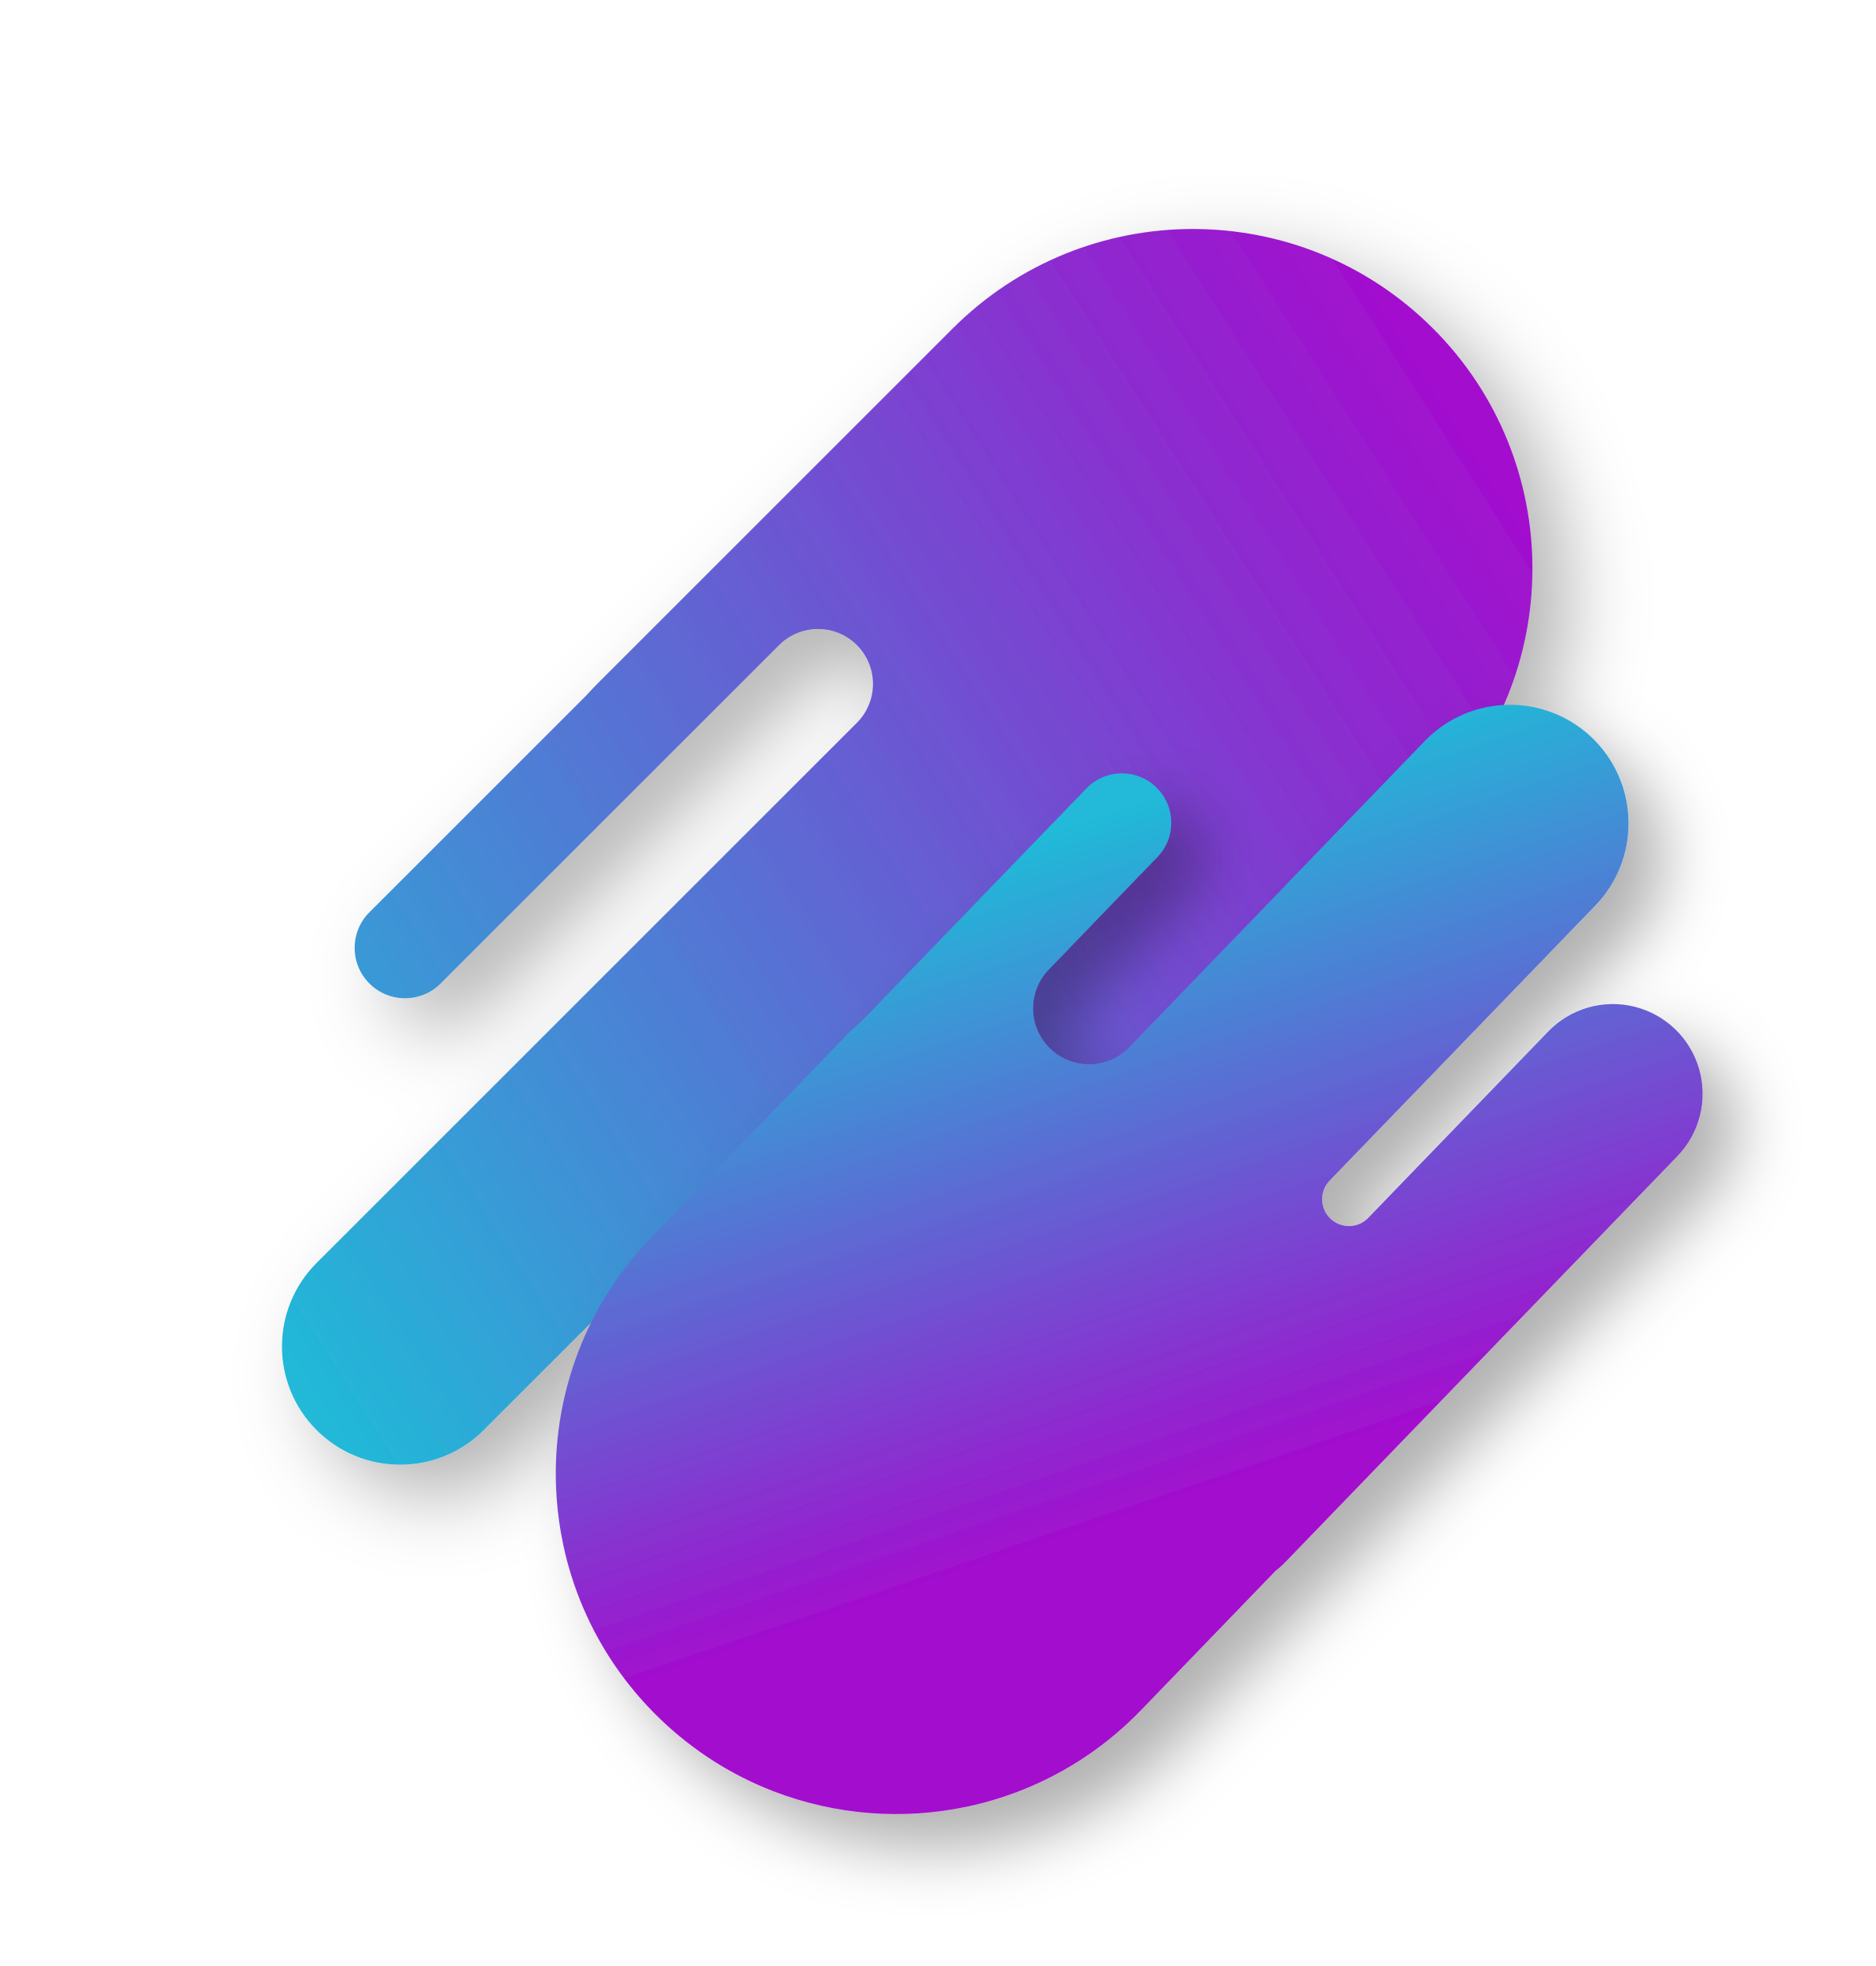
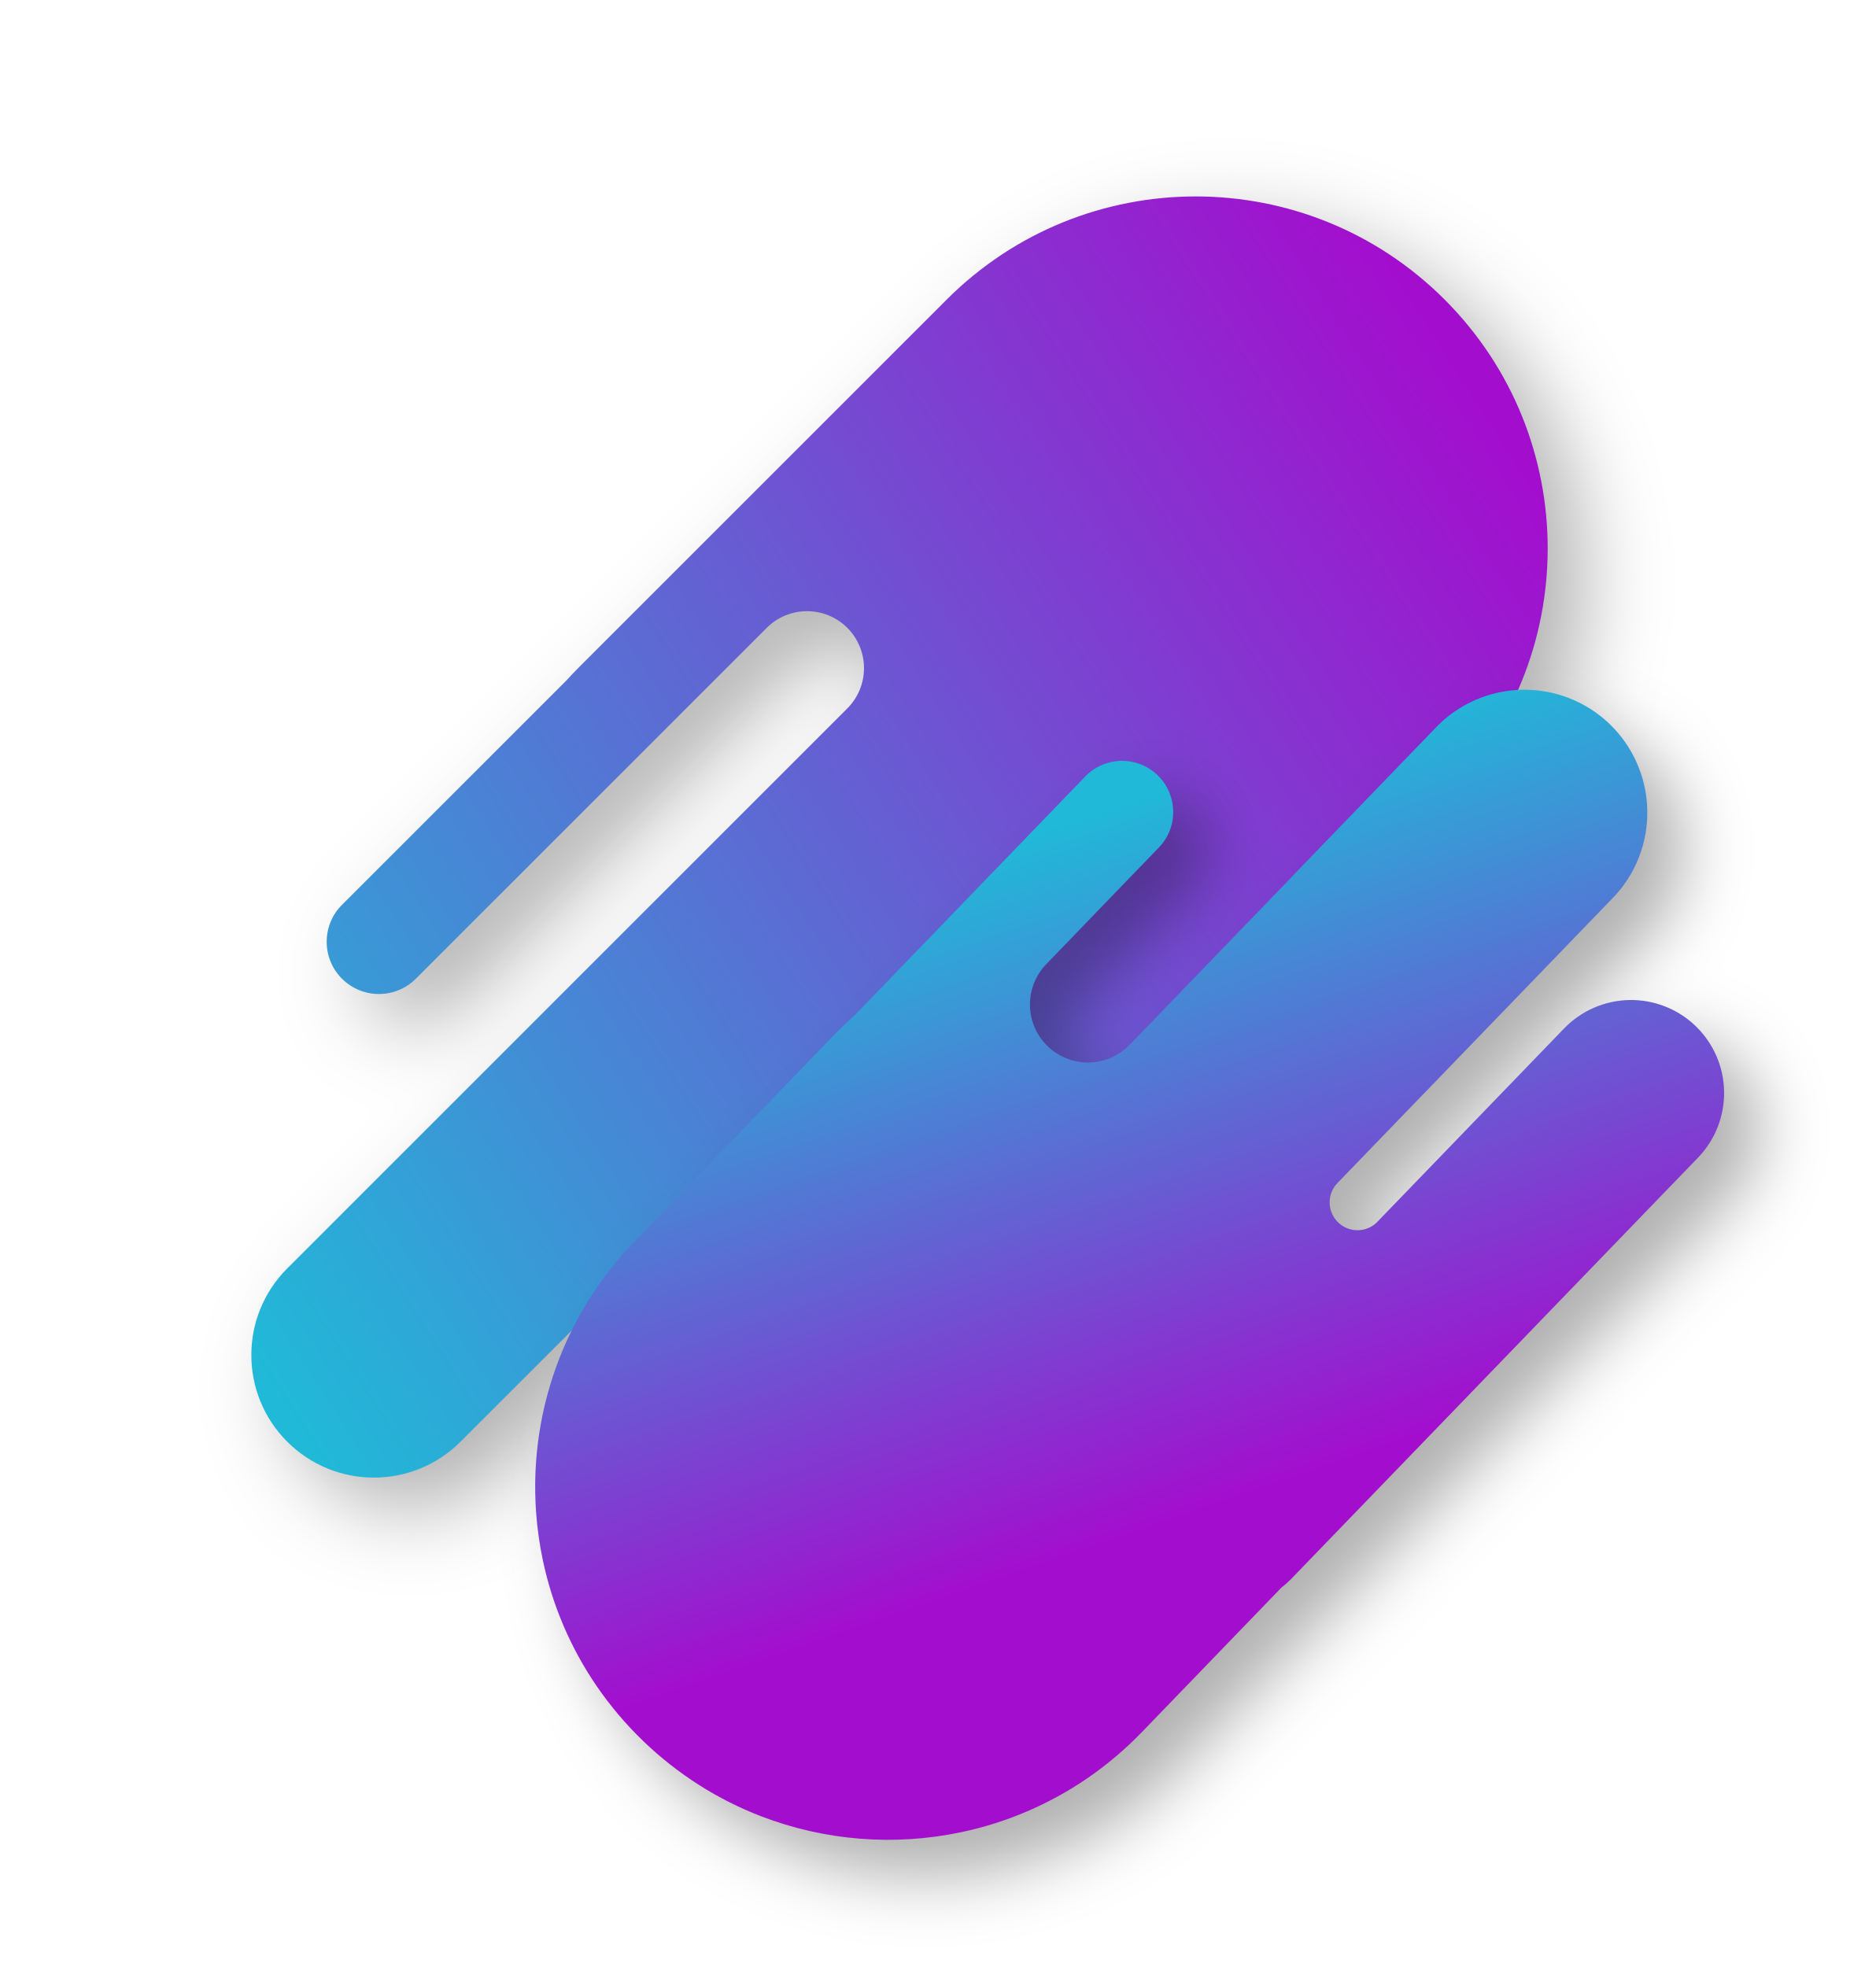
- <svg xmlns="http://www.w3.org/2000/svg" xmlns:xlink="http://www.w3.org/1999/xlink" width="806.36" height="845.589" viewBox="0 0 806.36 845.589">
+ <svg xmlns="http://www.w3.org/2000/svg" width="778" height="816" viewBox="0 0 778 816" fill="none">
+   <g filter="url(#filter0_d)">
+     <path d="M449.115 481.061L341.233 588.943C337.635 592.554 333.344 595.401 328.619 597.315C324.062 599.165 319.19 600.113 314.272 600.107C309.354 600.113 304.481 599.165 299.924 597.315C295.199 595.401 290.908 592.554 287.309 588.943C284.376 586.016 281.94 582.629 280.098 578.917C278.322 575.334 277.124 571.493 276.547 567.536C275.972 563.617 276.009 559.632 276.657 555.724C277.309 551.774 278.581 547.951 280.428 544.399L389.916 434.911C392.282 432.54 393.61 429.327 393.61 425.978C393.61 422.629 392.282 419.416 389.916 417.045C387.545 414.68 384.333 413.351 380.983 413.351C377.634 413.351 374.422 414.68 372.051 417.045L191.012 598.084C186.216 602.899 180.497 606.696 174.199 609.249C168.124 611.715 161.628 612.979 155.072 612.97C148.516 612.979 142.021 611.715 135.946 609.248C129.649 606.694 123.933 602.896 119.138 598.081C114.323 593.285 110.526 587.567 107.973 581.268C105.506 575.194 104.242 568.698 104.251 562.142C104.242 555.586 105.506 549.09 107.972 543.015C110.525 536.717 114.323 530.998 119.138 526.202L351.464 293.876C355.889 289.44 358.375 283.43 358.375 277.165C358.375 270.899 355.889 264.889 351.464 260.454C347.028 256.028 341.018 253.543 334.753 253.543C328.487 253.543 322.477 256.028 318.042 260.453L172.487 406.008C170.48 408.026 168.093 409.626 165.464 410.715C162.834 411.804 160.015 412.361 157.169 412.353C154.324 412.36 151.505 411.804 148.875 410.714C146.246 409.625 143.859 408.026 141.853 406.008C139.835 404.001 138.235 401.614 137.146 398.985C136.057 396.356 135.5 393.537 135.508 390.691C135.5 387.845 136.057 385.026 137.146 382.397C138.235 379.767 139.835 377.38 141.853 375.373L234.995 282.231C236.673 280.373 238.425 278.529 240.196 276.759L392.7 124.255C399.687 117.264 407.361 110.996 415.605 105.544C423.609 100.262 432.116 95.785 441.002 92.179C449.741 88.64 458.802 85.955 468.058 84.163C477.248 82.386 486.586 81.491 495.946 81.49C505.306 81.491 514.645 82.386 523.835 84.163C533.091 85.955 542.152 88.64 550.891 92.179C559.777 95.785 568.284 100.262 576.288 105.544C584.532 110.996 592.206 117.264 599.193 124.255C606.184 131.242 612.452 138.916 617.904 147.16C623.186 155.164 627.663 163.671 631.269 172.557C634.808 181.296 637.493 190.357 639.285 199.613C641.062 208.803 641.957 218.142 641.958 227.502C641.957 236.862 641.062 246.2 639.285 255.39C637.493 264.646 634.808 273.707 631.268 282.445C627.662 291.331 623.185 299.839 617.903 307.842C612.452 316.087 606.183 323.761 599.193 330.748L451.471 478.47C450.73 479.37 449.936 480.24 449.115 481.061Z" fill="url(#paint0_linear)" />
+   </g>
+   <g filter="url(#filter1_d)">
+     <path d="M704.252 480.303L535.746 654.822C534.427 656.189 533.01 657.457 531.506 658.617L473.659 718.533C466.778 725.661 459.196 732.079 451.029 737.688C435.265 748.493 417.529 756.089 398.832 760.042C371.057 765.936 342.169 763.65 315.668 753.459C306.696 750.001 298.089 745.662 289.973 740.507C273.215 729.838 258.78 715.9 247.53 699.526C236.726 683.762 229.13 666.026 225.177 647.328C223.767 640.66 222.82 633.901 222.344 627.102C222.165 624.551 222.053 621.967 222.007 619.421C221.669 600.545 224.98 581.782 231.758 564.161C235.216 555.191 239.553 546.586 244.707 538.471C250.025 530.11 256.174 522.307 263.058 515.179L345.594 429.707C348.383 426.819 351.315 424.02 354.308 421.386L450.148 322.126C452.993 319.171 456.633 317.105 460.629 316.177C464.624 315.25 468.803 315.502 472.658 316.902C476.514 318.302 479.88 320.791 482.349 324.066C484.819 327.341 486.285 331.262 486.57 335.354C486.596 335.729 486.613 336.111 486.62 336.49C486.676 339.276 486.179 342.047 485.158 344.64C484.137 347.233 482.611 349.598 480.67 351.598L448.383 385.028L448.405 385.026L433.956 400C431.761 402.273 430.036 404.956 428.878 407.895C427.72 410.835 427.153 413.974 427.208 417.133C427.263 420.292 427.94 423.409 429.2 426.307C430.46 429.204 432.279 431.825 434.552 434.019C439.142 438.452 445.305 440.879 451.685 440.767C454.844 440.712 457.961 440.035 460.858 438.775C463.755 437.515 466.376 435.697 468.571 433.424L536.109 363.471C536.451 363.116 536.785 362.749 537.103 362.377L595.669 301.721C602.505 294.63 611.251 289.673 620.846 287.451C630.442 285.229 640.476 285.836 649.733 289.2C658.991 292.564 667.074 298.539 673.005 306.403C678.936 314.266 682.459 323.681 683.149 333.506C683.212 334.406 683.252 335.316 683.268 336.218C683.394 342.91 682.196 349.56 679.744 355.787C677.291 362.014 673.632 367.694 668.977 372.503L590.553 453.728C590.394 453.873 590.235 454.031 590.075 454.194L554.756 490.773C552.669 492.933 551.506 495.821 551.513 498.825C551.52 501.828 552.696 504.711 554.792 506.862C556.888 509.013 559.74 510.263 562.742 510.348C565.744 510.432 568.661 509.344 570.875 507.314L648.722 426.689C652.24 423.031 656.444 420.103 661.095 418.072C665.746 416.042 670.751 414.948 675.825 414.854C680.899 414.76 685.941 415.668 690.664 417.525C695.387 419.382 699.697 422.152 703.347 425.677C706.998 429.202 709.918 433.412 711.939 438.067C713.961 442.722 715.044 447.729 715.128 452.803C715.212 457.877 714.295 462.918 712.428 467.637C710.562 472.356 707.783 476.661 704.251 480.304L704.252 480.303Z" fill="url(#paint1_linear)" />
+   </g>
  <defs>
-     <linearGradient id="linear-gradient" x1="0.979" y1="0.556" x2="0.006" y2="0.464" gradientUnits="objectBoundingBox">
-       <stop offset="0" stop-color="#a30ece" />
-       <stop offset="1" stop-color="#20bad8" />
+     <filter id="filter0_d" x="0.005" y="0.008" width="751.552" height="751.552" filterUnits="userSpaceOnUse" color-interpolation-filters="sRGB">
+       <feFlood flood-opacity="0" result="BackgroundImageFix" />
+       <feColorMatrix in="SourceAlpha" type="matrix" values="0 0 0 0 0 0 0 0 0 0 0 0 0 0 0 0 0 0 127 0" result="hardAlpha" />
+       <feOffset dx="15" dy="13" />
+       <feGaussianBlur stdDeviation="17" />
+       <feColorMatrix type="matrix" values="0 0 0 0 0 0 0 0 0 0 0 0 0 0 0 0 0 0 0.302 0" />
+       <feBlend mode="normal" in2="BackgroundImageFix" result="effect1_dropShadow" />
+       <feBlend mode="normal" in="SourceGraphic" in2="effect1_dropShadow" result="shape" />
+     </filter>
+     <filter id="filter1_d" x="188.583" y="269.056" width="588.559" height="546.049" filterUnits="userSpaceOnUse" color-interpolation-filters="sRGB">
+       <feFlood flood-opacity="0" result="BackgroundImageFix" />
+       <feColorMatrix in="SourceAlpha" type="matrix" values="0 0 0 0 0 0 0 0 0 0 0 0 0 0 0 0 0 0 127 0" result="hardAlpha" />
+       <feOffset dx="15" dy="15" />
+       <feGaussianBlur stdDeviation="13.5" />
+       <feColorMatrix type="matrix" values="0 0 0 0 0 0 0 0 0 0 0 0 0 0 0 0 0 0 0.31 0" />
+       <feBlend mode="normal" in2="BackgroundImageFix" result="effect1_dropShadow" />
+       <feBlend mode="normal" in="SourceGraphic" in2="effect1_dropShadow" result="shape" />
+     </filter>
+     <linearGradient id="paint0_linear" x1="600.806" y1="145.9" x2="56.338" y2="495.273" gradientUnits="userSpaceOnUse">
+       <stop stop-color="#A30ECE" />
+       <stop offset="1" stop-color="#20BAD8" />
    </linearGradient>
-     <filter id="Logo1" x="0" y="0" width="785.554" height="785.554" filterUnits="userSpaceOnUse">
-       <feOffset dx="15" dy="13" input="SourceAlpha" />
-       <feGaussianBlur stdDeviation="17" result="blur" />
-       <feFlood flood-opacity="0.302" />
-       <feComposite operator="in" in2="blur" />
-       <feComposite in="SourceGraphic" />
-     </filter>
-     <linearGradient id="linear-gradient-2" x1="0.326" y1="0.705" x2="0.928" y2="0.527" xlink:href="#linear-gradient" />
-     <filter id="Logo2" x="192.195" y="273.811" width="614.166" height="571.778" filterUnits="userSpaceOnUse">
-       <feOffset dx="15" dy="15" input="SourceAlpha" />
-       <feGaussianBlur stdDeviation="13.5" result="blur-2" />
-       <feFlood flood-opacity="0.31" />
-       <feComposite operator="in" in2="blur-2" />
-       <feComposite in="SourceGraphic" />
-     </filter>
+     <linearGradient id="paint1_linear" x1="576.456" y1="599.363" x2="481.958" y2="325.683" gradientUnits="userSpaceOnUse">
+       <stop stop-color="#A30ECE" />
+       <stop offset="1" stop-color="#20BAD8" />
+     </linearGradient>
  </defs>
-   <g id="Logo2-2" data-name="Logo2" transform="translate(-1121.287 72.043)">
-     <g transform="matrix(1, 0, 0, 1, 1121.29, -72.04)" filter="url(#Logo1)">
-       <path id="Logo1-2" data-name="Logo1" d="M-1993.925,235h-152.568a37.889,37.889,0,0,1-14.84-3,38,38,0,0,1-12.119-8.171,38,38,0,0,1-8.171-12.119,37.888,37.888,0,0,1-3-14.84,38.071,38.071,0,0,1,1.99-12.189,37.974,37.974,0,0,1,5.536-10.558,38.286,38.286,0,0,1,8.431-8.275,37.94,37.94,0,0,1,10.674-5.341h154.84a12.648,12.648,0,0,0,12.633-12.633,12.648,12.648,0,0,0-12.633-12.633h-256.027a50.509,50.509,0,0,1-19.784-3.994,50.658,50.658,0,0,1-16.156-10.893,50.655,50.655,0,0,1-10.892-16.156A50.507,50.507,0,0,1-2310,84.417a50.507,50.507,0,0,1,3.994-19.784,50.659,50.659,0,0,1,10.892-16.156,50.658,50.658,0,0,1,16.156-10.893,50.51,50.51,0,0,1,19.784-3.994h328.559a23.66,23.66,0,0,0,23.633-23.633,23.66,23.66,0,0,0-23.633-23.633H-2136.46a21.521,21.521,0,0,1-15.318-6.345,21.521,21.521,0,0,1-6.344-15.317,21.521,21.521,0,0,1,6.344-15.317A21.521,21.521,0,0,1-2136.46-57h131.723c2.5-.127,5.043-.192,7.547-.192h215.673a147.1,147.1,0,0,1,29.427,2.966,145.3,145.3,0,0,1,27.409,8.508,146.036,146.036,0,0,1,24.8,13.463,147.06,147.06,0,0,1,21.61,17.83,147.063,147.063,0,0,1,17.83,21.61,146.031,146.031,0,0,1,13.463,24.8,145.286,145.286,0,0,1,8.508,27.409,147.1,147.1,0,0,1,2.966,29.427,147.1,147.1,0,0,1-2.966,29.427,145.29,145.29,0,0,1-8.508,27.409,146.031,146.031,0,0,1-13.463,24.8,147.073,147.073,0,0,1-17.83,21.61,147.081,147.081,0,0,1-21.61,17.83,146.032,146.032,0,0,1-24.8,13.462,145.277,145.277,0,0,1-27.409,8.508,147.094,147.094,0,0,1-29.427,2.967h-208.91C-1991.587,234.946-1992.764,235-1993.925,235Z" transform="translate(1709.86 -1078.03) rotate(-45)" fill="url(#linear-gradient)" />
-     </g>
-     <g transform="matrix(1, 0, 0, 1, 1121.29, -72.04)" filter="url(#Logo2)">
-       <path id="Logo2-3" data-name="Logo2" d="M258.505,489.784,96.575,309.943a38.809,38.809,0,0,1-3.481-4.483L37.5,243.721a147.221,147.221,0,0,1-17.486-23.854,145.253,145.253,0,0,1-18.609-53.5,146.45,146.45,0,0,1,12.344-82.3A145.305,145.305,0,0,1,28.428,59.4,147.427,147.427,0,0,1,72.166,20.019a145.23,145.23,0,0,1,53.5-18.608A147.306,147.306,0,0,1,145.991,0c2.551,0,5.13.068,7.667.2a146.264,146.264,0,0,1,54.311,13.553,145.234,145.234,0,0,1,24.663,14.675,147.075,147.075,0,0,1,21.9,19.884L333.838,136.4c2.68,2.976,5.261,6.089,7.673,9.251l92.1,102.287a21.148,21.148,0,0,1-15.7,35.323c-.375,0-.757-.01-1.134-.03a21.025,21.025,0,0,1-14.62-6.973L371.139,241.8v.022L357.245,226.4a24,24,0,0,0-35.672,32.118L386.48,330.6c.329.365.671.723,1.019,1.065l56.281,62.506a50.811,50.811,0,0,1-37.724,84.839c-.9,0-1.808-.024-2.707-.071a50.666,50.666,0,0,1-35.112-16.748l-75.366-83.7c-.134-.168-.28-.338-.431-.508L258.5,340.288a11.525,11.525,0,0,0-17.583,14.888l74.809,83.084a38.5,38.5,0,1,1-57.222,51.523Z" transform="matrix(-0.07, -1, 1, -0.07, 249.56, 790.09)" fill="url(#linear-gradient-2)" />
-     </g>
-   </g>
</svg>
